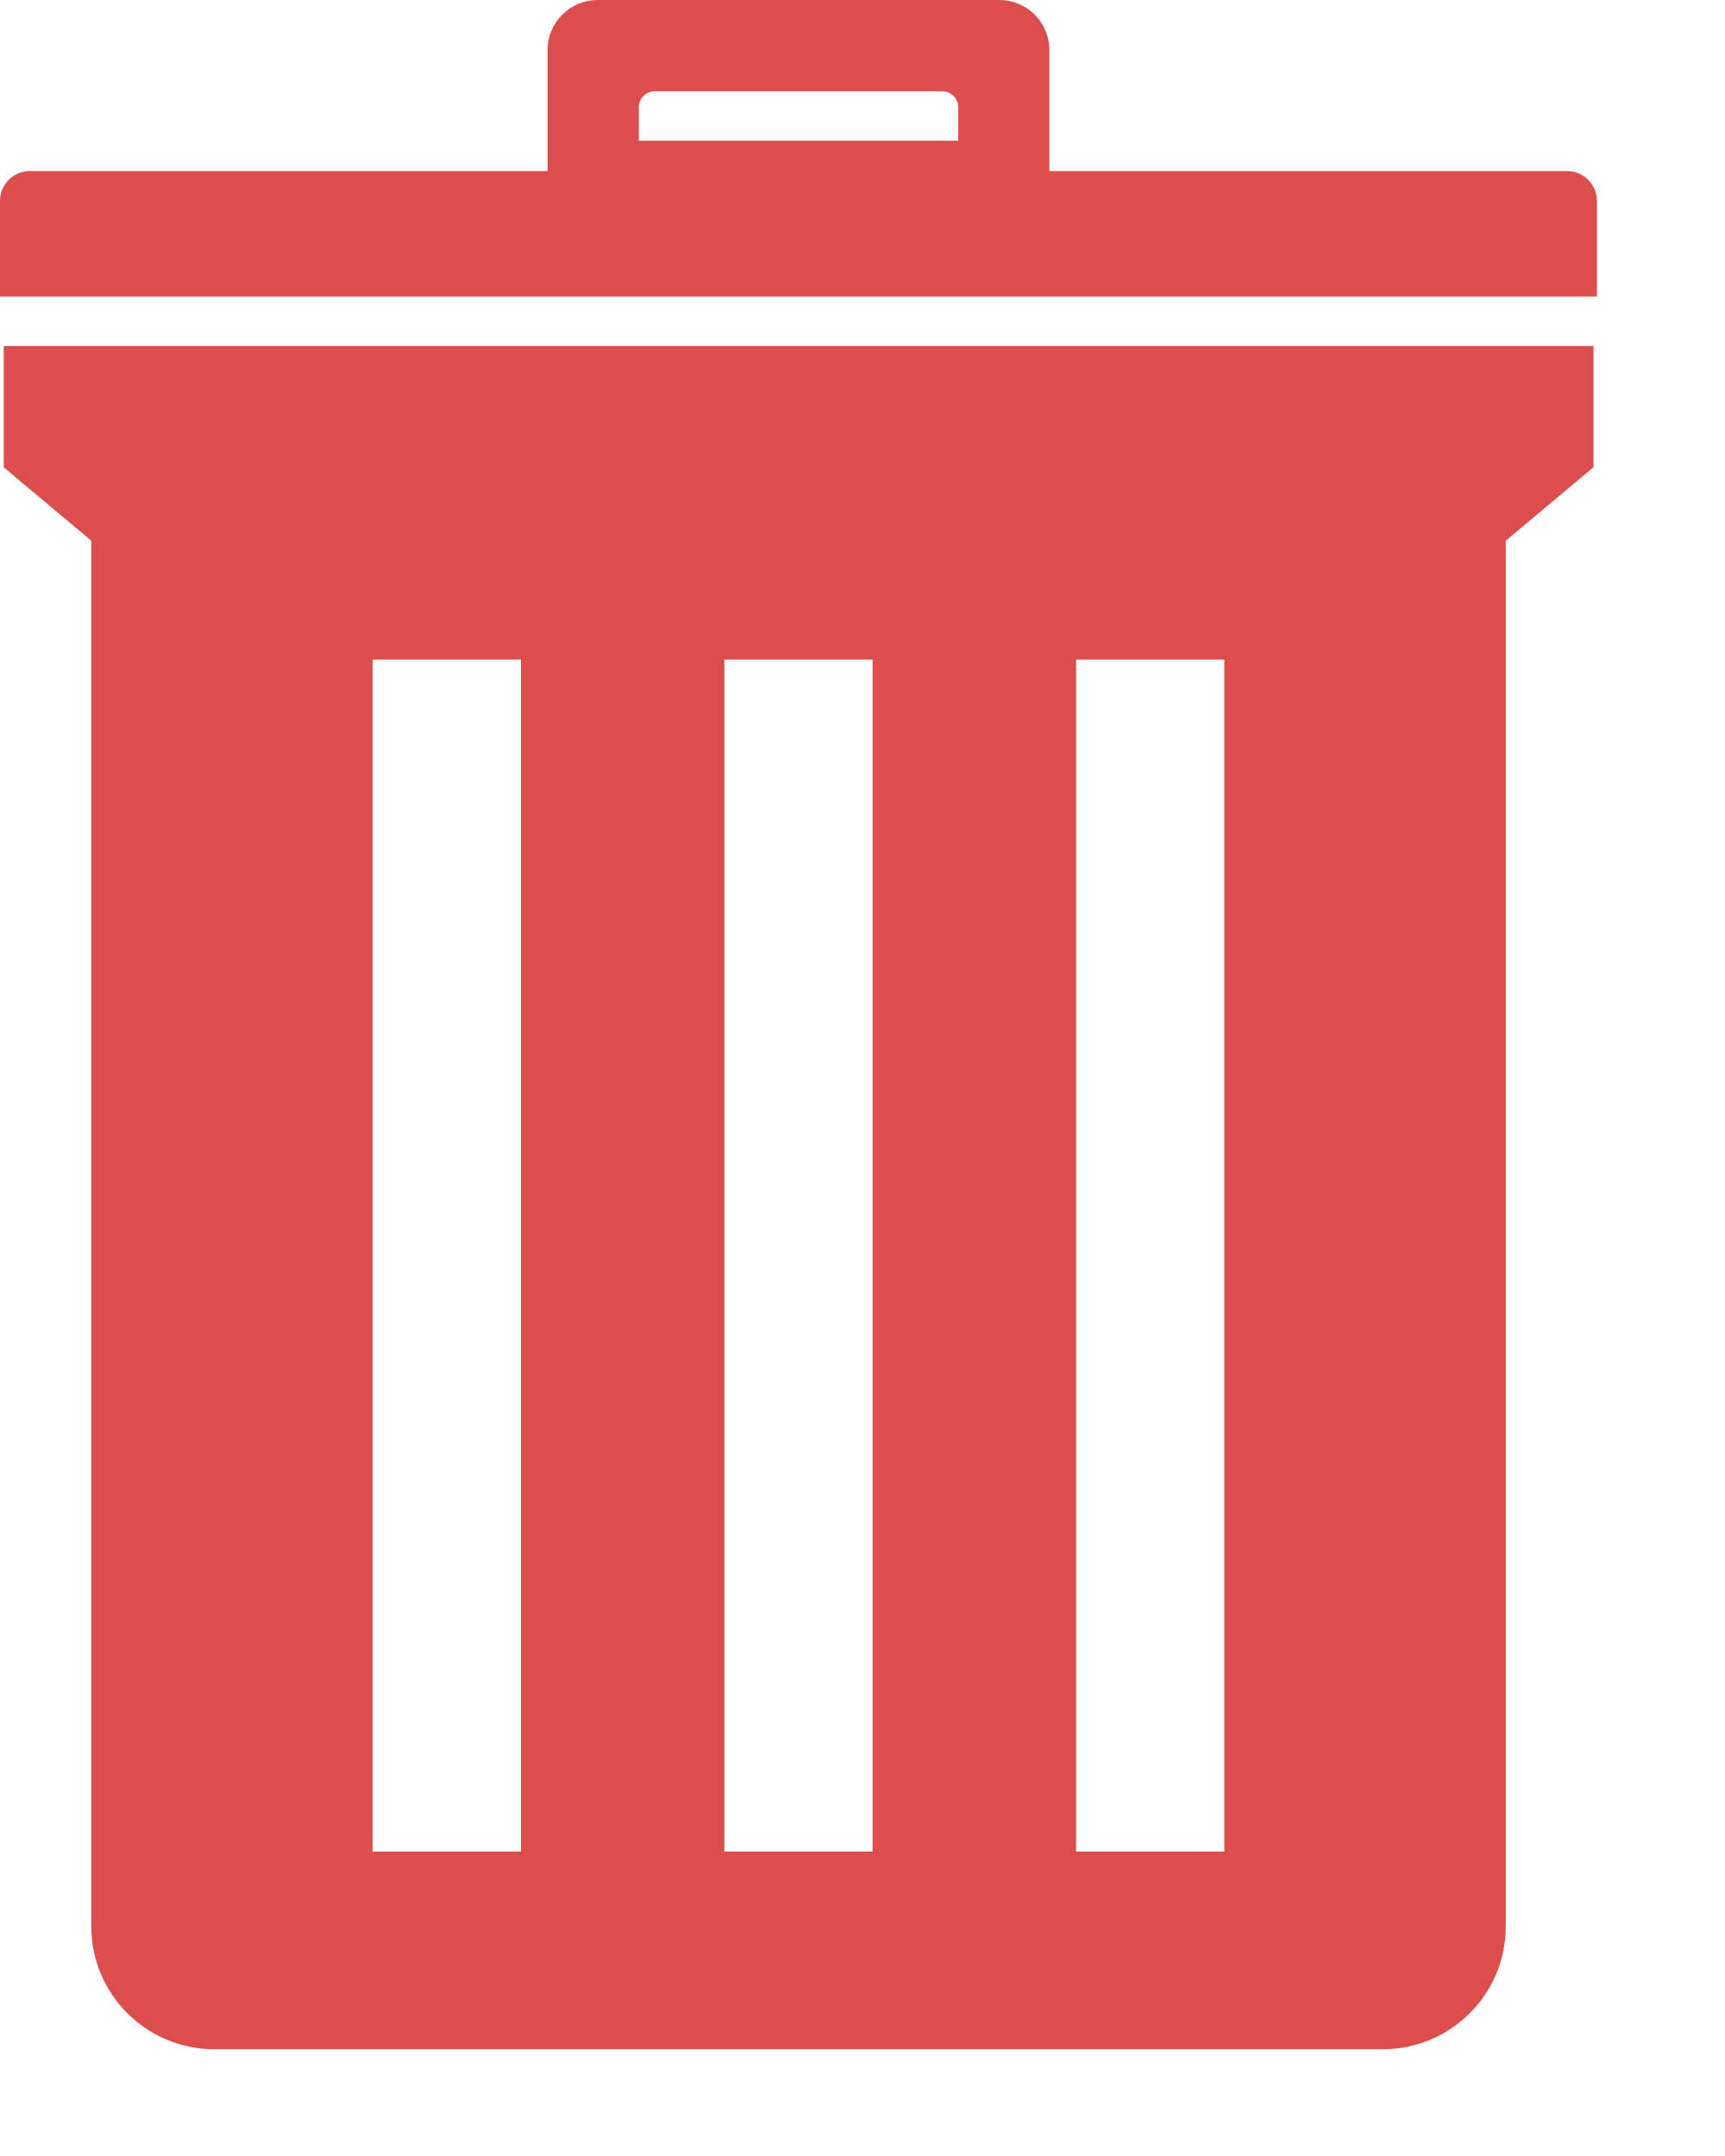
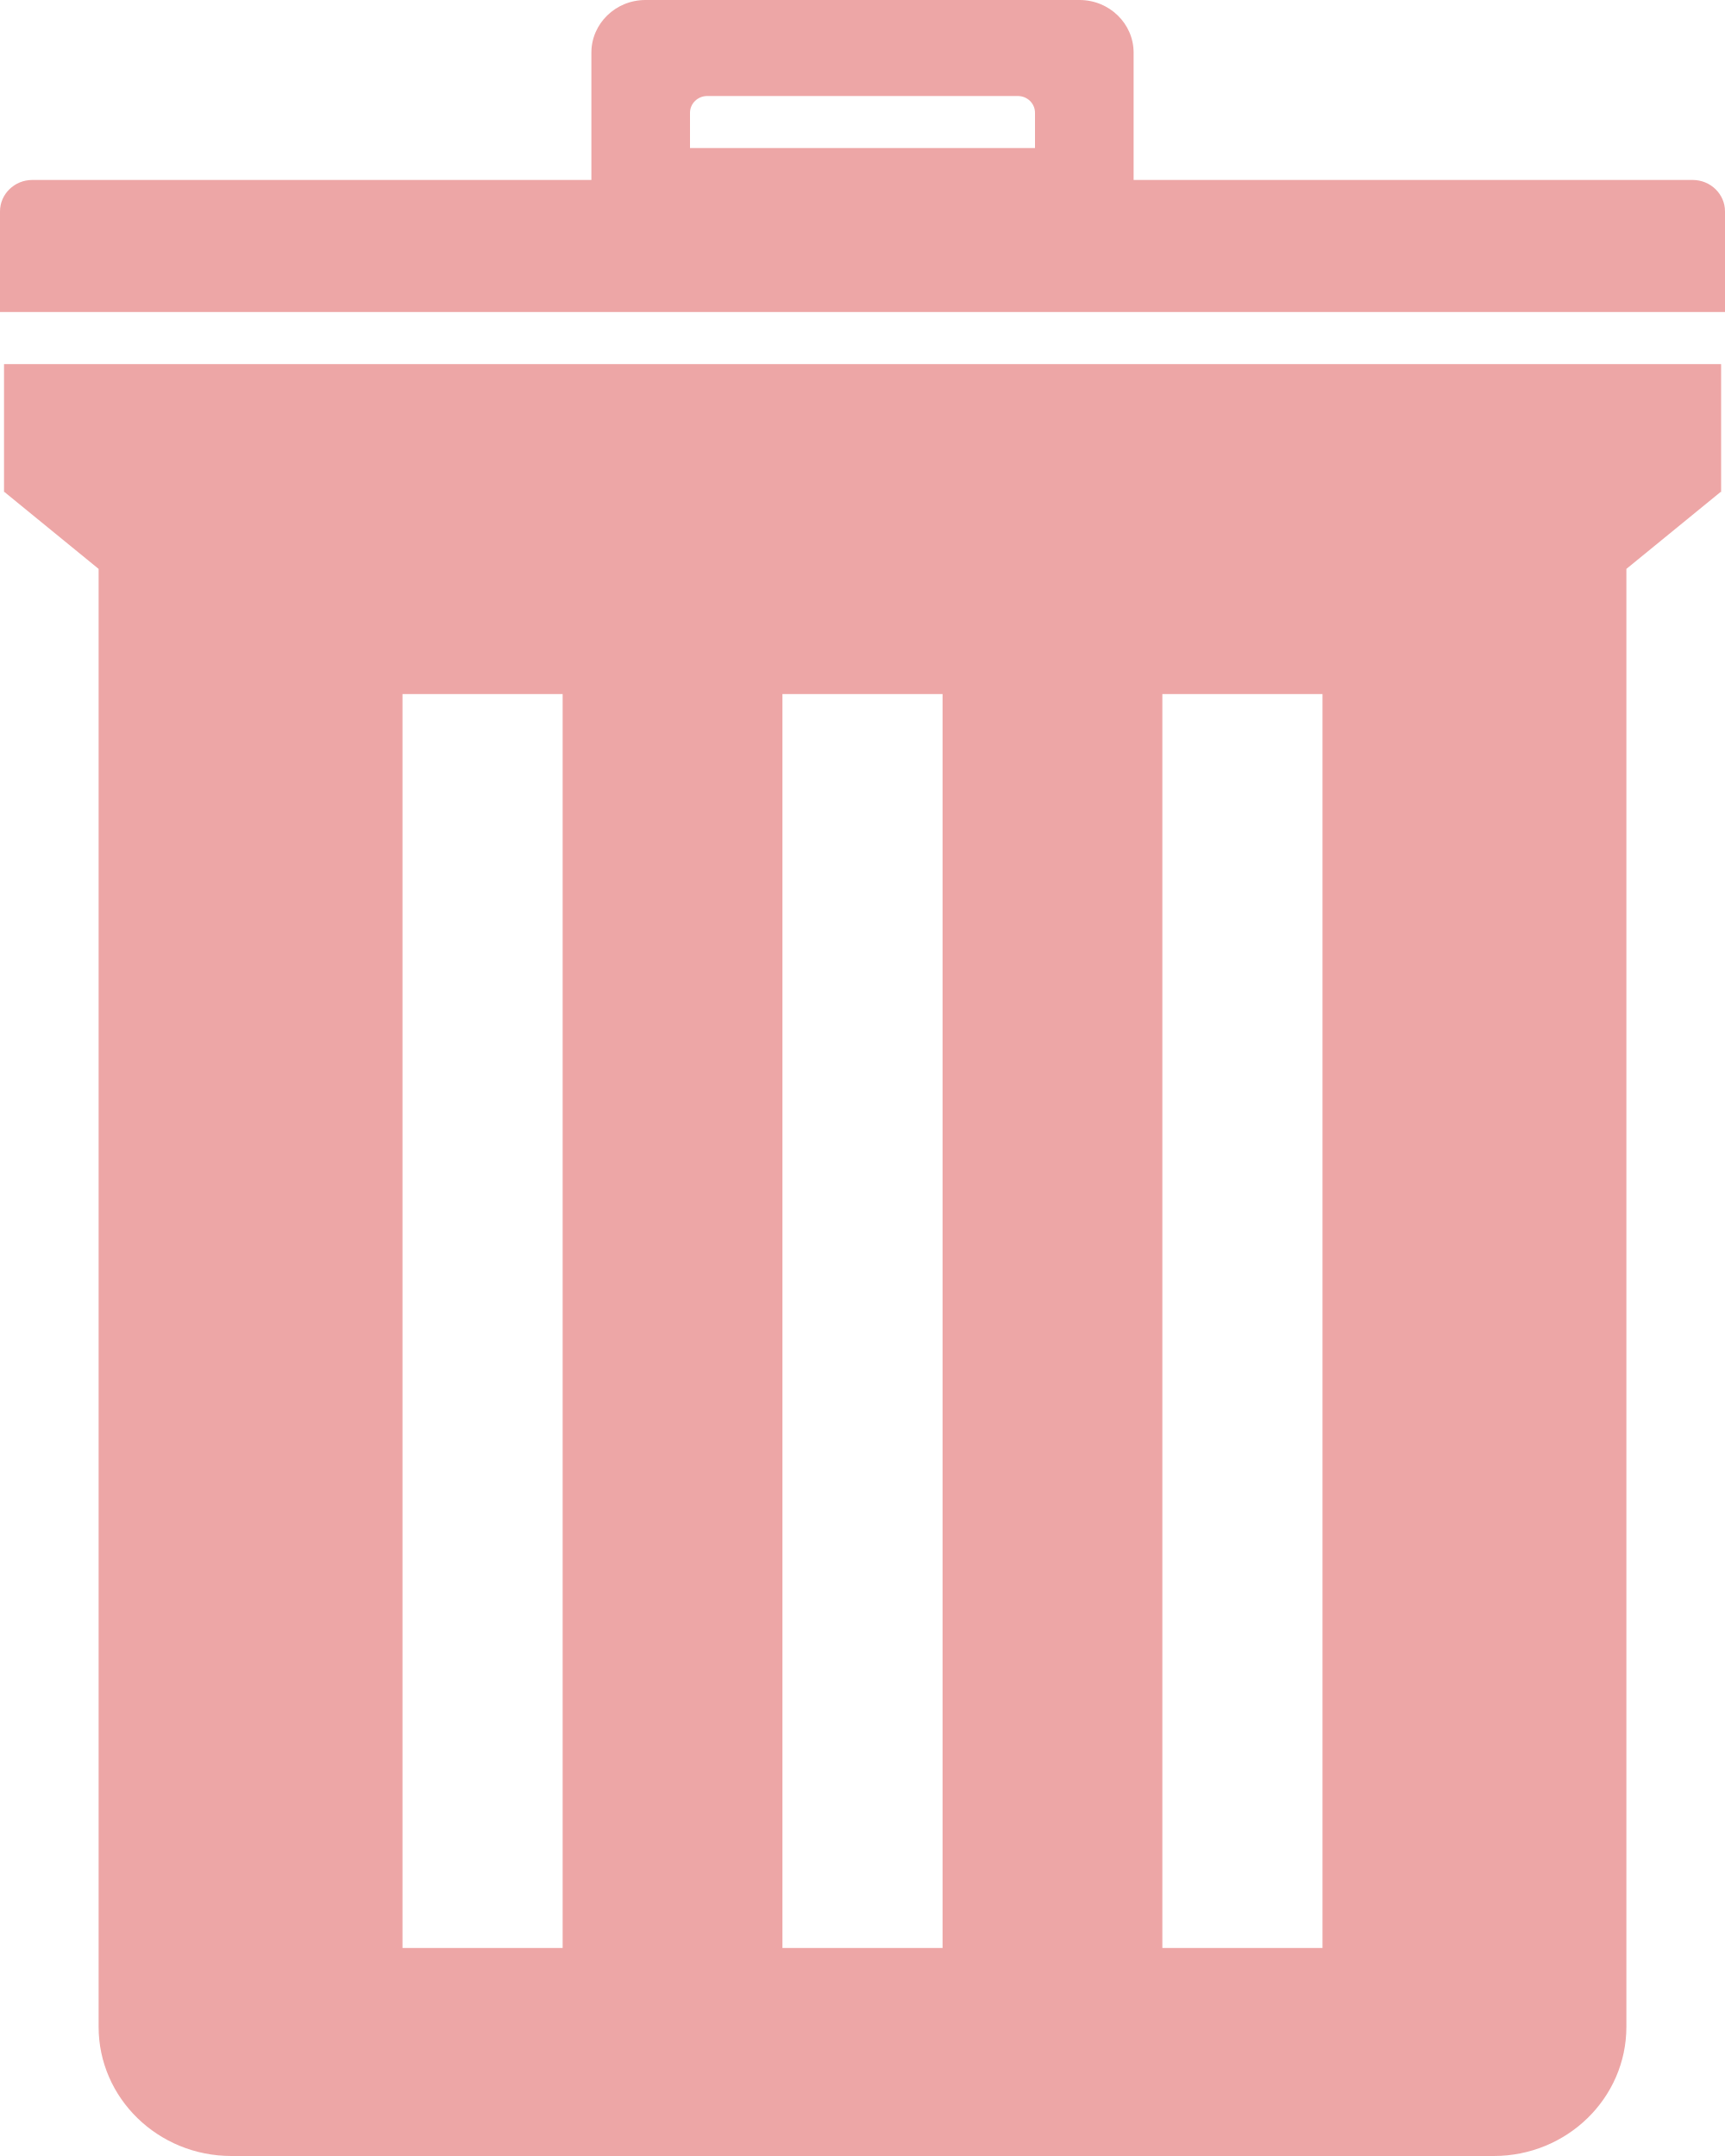
<svg xmlns="http://www.w3.org/2000/svg" width="12" height="15" viewBox="0 0 12 15" fill="none">
-   <path d="M0.026 3.254H0.029L0.635 3.762V13.402C0.635 13.874 1.018 14.257 1.49 14.257H9.62C10.092 14.257 10.475 13.874 10.475 13.402V3.762L11.081 3.254H11.085V2.407H0.026V3.254ZM7.486 4.589H8.517V12.882H7.486V4.589ZM5.039 4.589H6.07V12.882H5.039V4.589ZM2.592 4.589H3.624V12.882H2.592V4.589Z" fill="#DC4E4E" />
-   <path d="M10.901 1.19H7.3V0.348C7.3 0.156 7.145 0 6.952 0H4.157C3.965 0 3.809 0.156 3.809 0.348V1.19H0.208C0.093 1.19 0 1.283 0 1.398V2.063H11.109V1.398C11.109 1.283 11.016 1.19 10.901 1.19ZM6.666 0.979H4.444V0.746C4.444 0.685 4.494 0.635 4.555 0.635H6.555C6.616 0.635 6.666 0.685 6.666 0.746V0.979H6.666Z" fill="#DC4E4E" />
+   <path d="M0.028 3.423H0.031L0.686 3.958V14.101C0.686 14.597 1.099 15 1.61 15H10.391C10.901 15 11.314 14.597 11.314 14.101V3.958L11.969 3.423H11.973V2.533H0.028V3.423ZM8.086 4.829H9.2V13.553H8.086V4.829ZM5.443 4.829H6.557V13.553H5.443V4.829ZM2.8 4.829H3.914V13.553H2.8V4.829Z" fill="#DC4E4E" fill-opacity="0.5" />
+   <path d="M11.775 1.252H7.886V0.366C7.886 0.164 7.717 0 7.51 0H4.49C4.283 0 4.114 0.164 4.114 0.366V1.252H0.225C0.101 1.252 0 1.35 0 1.471V2.171H12V1.471C12 1.35 11.899 1.252 11.775 1.252ZM7.2 1.03H4.8V0.785C4.8 0.72 4.854 0.668 4.92 0.668H7.08C7.147 0.668 7.2 0.72 7.2 0.785V1.03H7.2Z" fill="#DC4E4E" fill-opacity="0.5" />
</svg>
